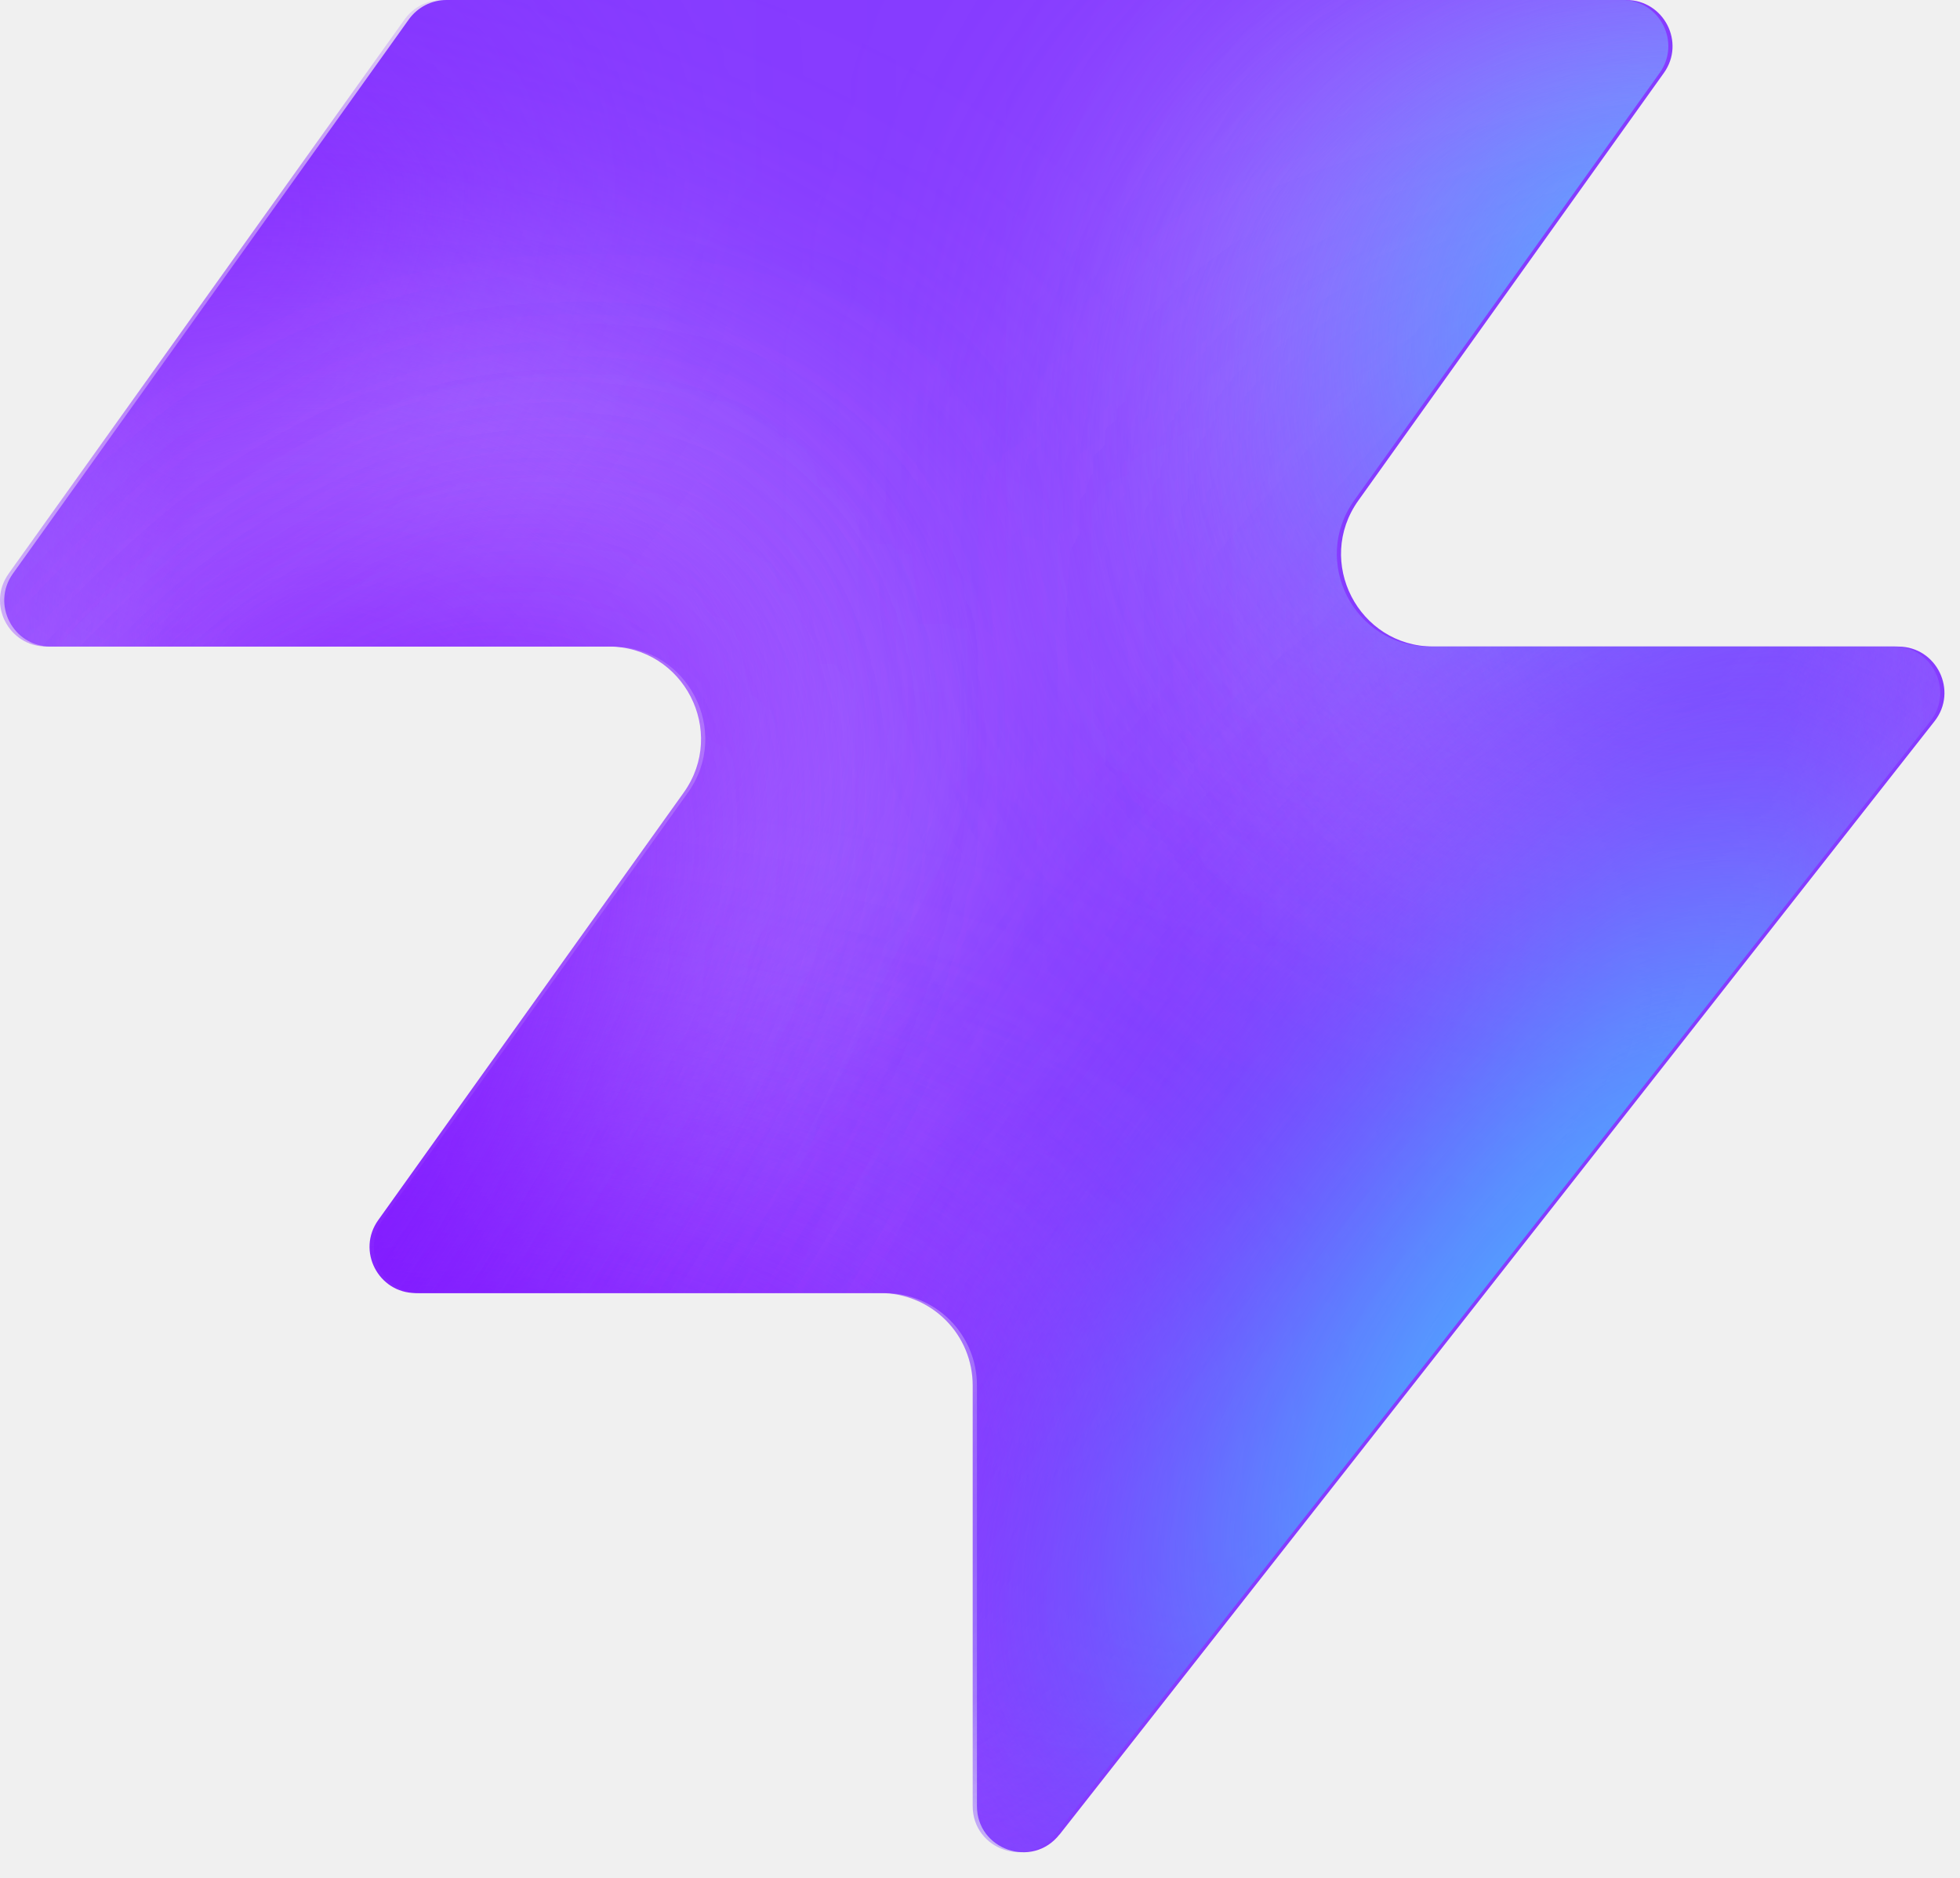
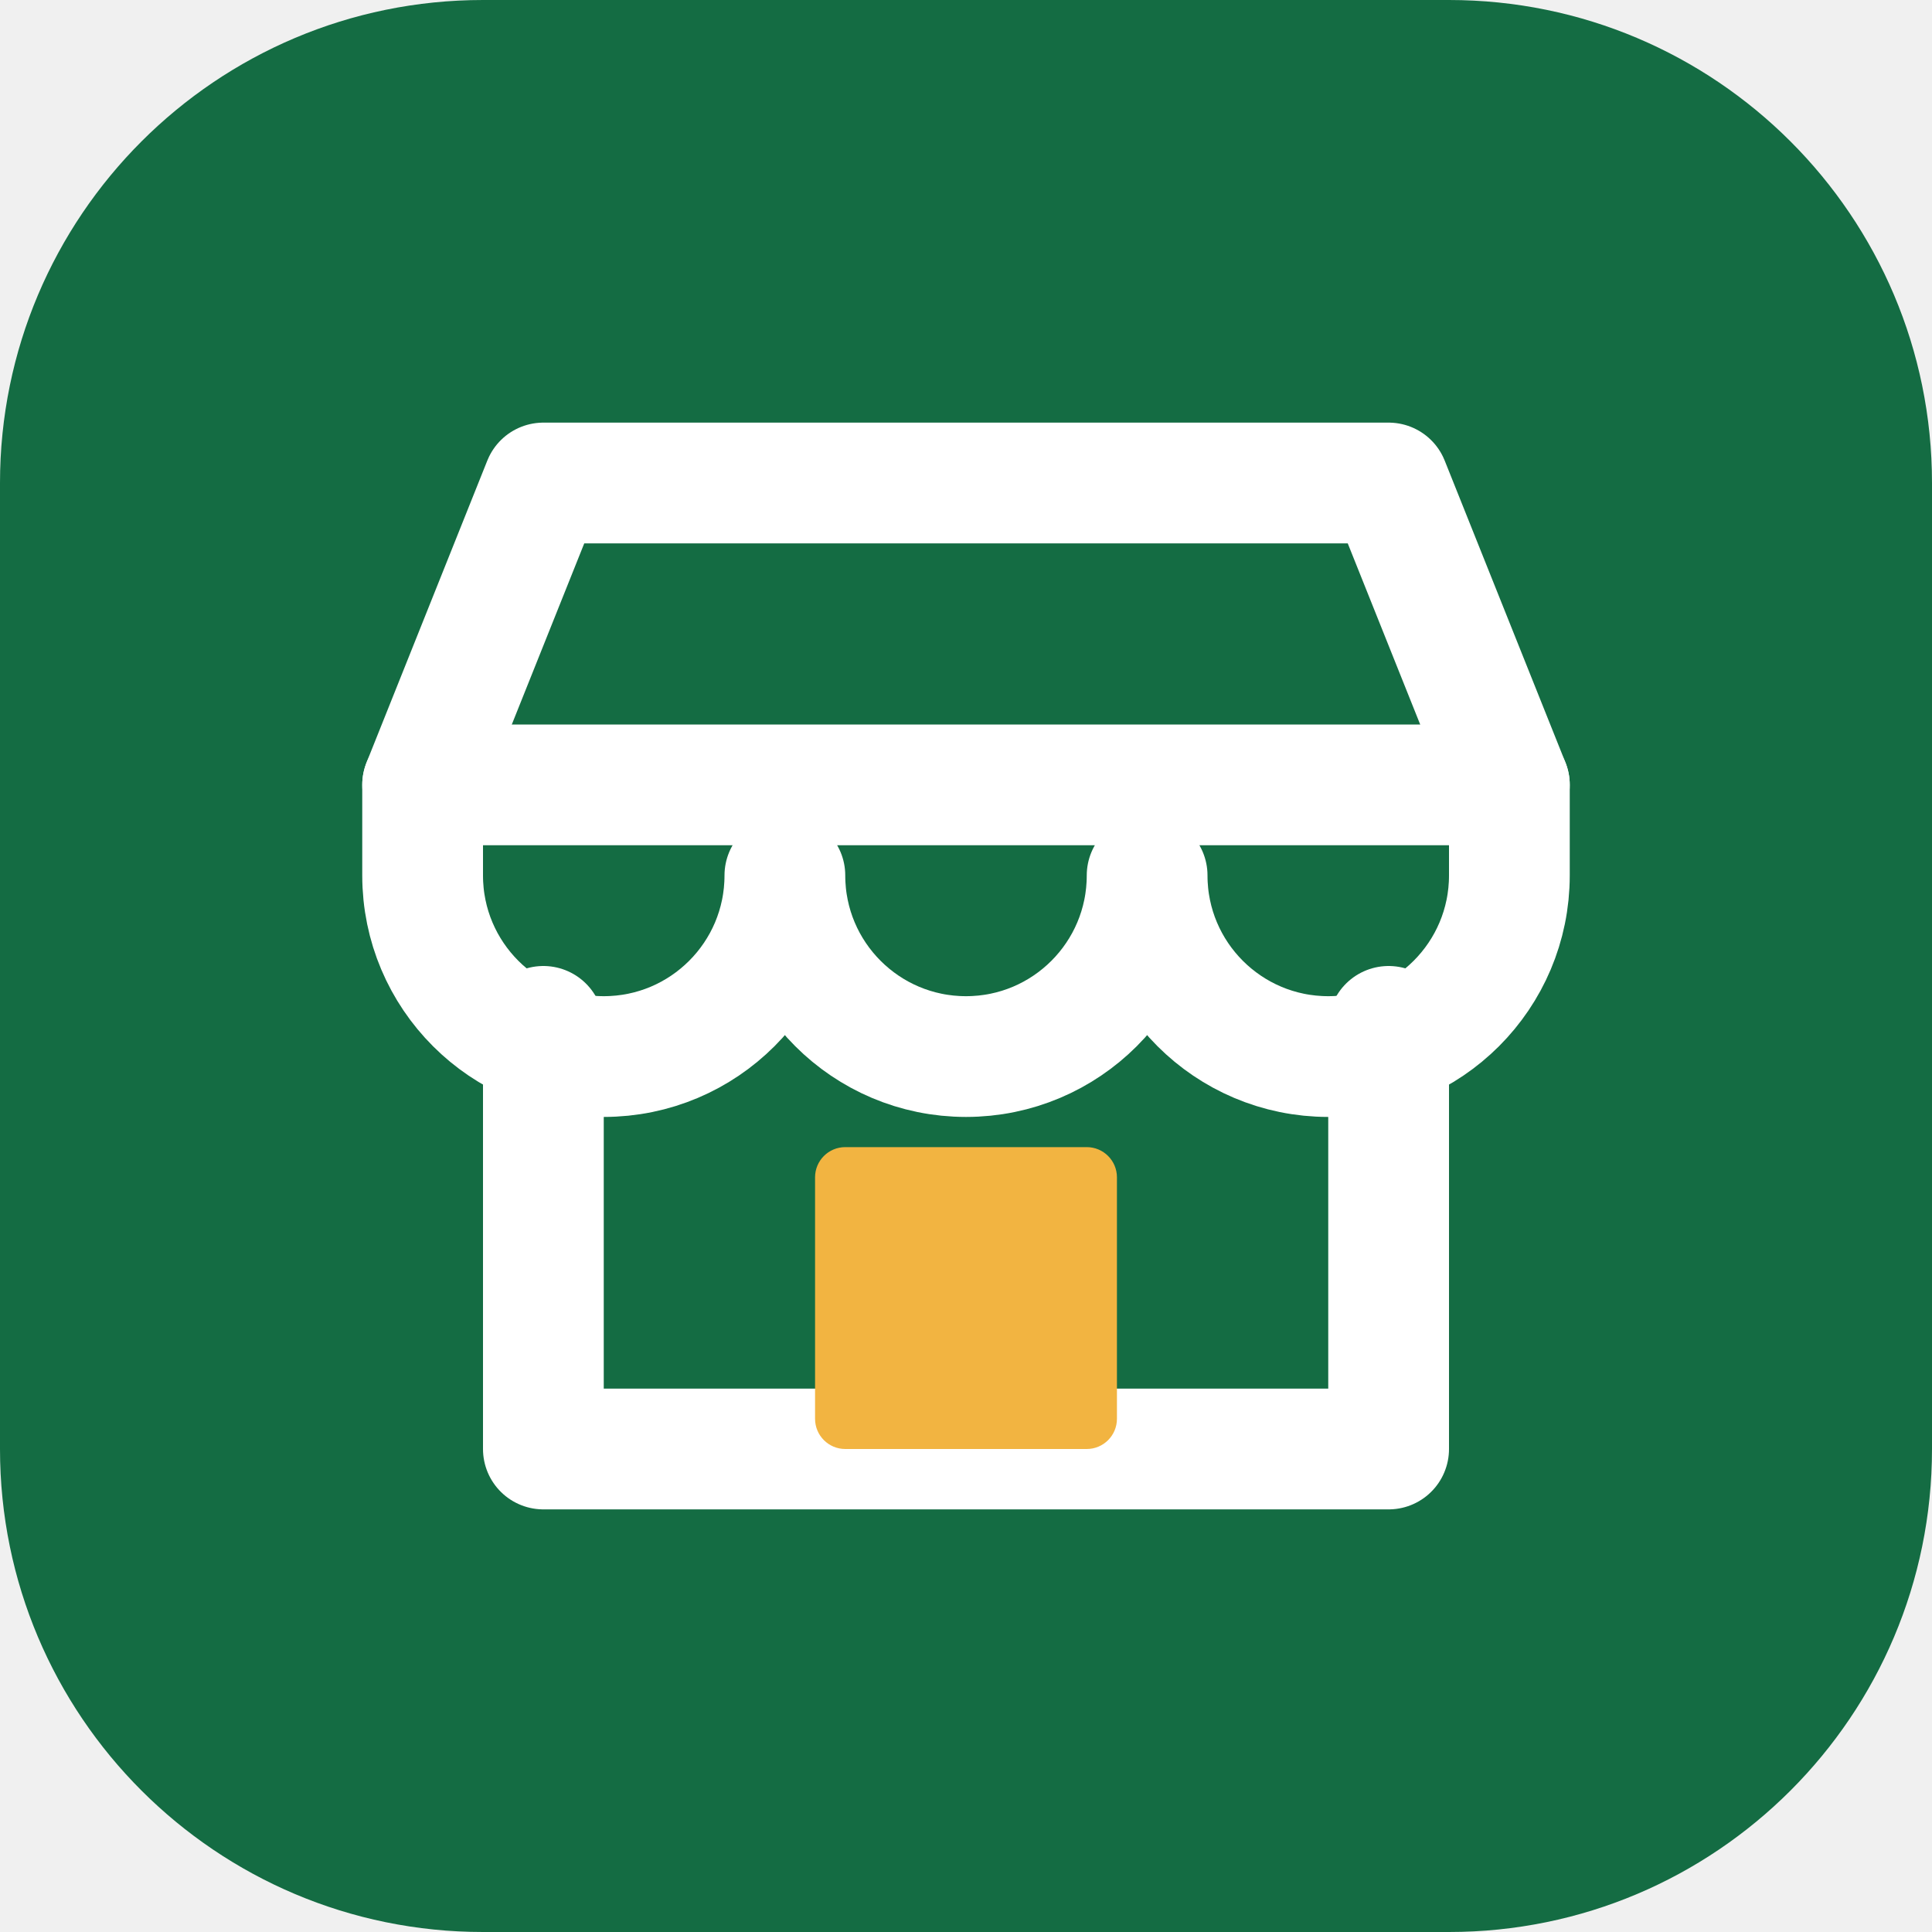
- <svg xmlns="http://www.w3.org/2000/svg" width="48" height="46" fill="none" viewBox="0 0 48 46">
-   <path fill="#863bff" d="M25.946 44.938c-.664.845-2.021.375-2.021-.698V33.937a2.26 2.26 0 0 0-2.262-2.262H10.287c-.92 0-1.456-1.04-.92-1.788l7.48-10.471c1.07-1.497 0-3.578-1.842-3.578H1.237c-.92 0-1.456-1.04-.92-1.788L10.013.474c.214-.297.556-.474.92-.474h28.894c.92 0 1.456 1.04.92 1.788l-7.48 10.471c-1.07 1.498 0 3.579 1.842 3.579h11.377c.943 0 1.473 1.088.89 1.83L25.947 44.94z" style="fill:#863bff;fill:color(display-p3 .525 .23 1);fill-opacity:1" />
-   <mask id="a" width="48" height="46" x="0" y="0" maskUnits="userSpaceOnUse" style="mask-type:alpha">
-     <path fill="#000" d="M25.842 44.938c-.664.844-2.021.375-2.021-.698V33.937a2.26 2.26 0 0 0-2.262-2.262H10.183c-.92 0-1.456-1.04-.92-1.788l7.48-10.471c1.07-1.498 0-3.579-1.842-3.579H1.133c-.92 0-1.456-1.04-.92-1.787L9.91.473c.214-.297.556-.474.92-.474h28.894c.92 0 1.456 1.04.92 1.788l-7.48 10.471c-1.07 1.498 0 3.578 1.842 3.578h11.377c.943 0 1.473 1.088.89 1.832L25.843 44.94z" style="fill:#000;fill-opacity:1" />
-   </mask>
-   <g mask="url(#a)">
-     <g filter="url(#b)">
-       <ellipse cx="5.508" cy="14.704" fill="#ede6ff" rx="5.508" ry="14.704" style="fill:#ede6ff;fill:color(display-p3 .927 .903 1);fill-opacity:1" transform="matrix(.00324 1 1 -.00324 -4.47 31.516)" />
-     </g>
-     <g filter="url(#c)">
-       <ellipse cx="10.399" cy="29.851" fill="#ede6ff" rx="10.399" ry="29.851" style="fill:#ede6ff;fill:color(display-p3 .927 .903 1);fill-opacity:1" transform="matrix(.00324 1 1 -.00324 -39.328 7.883)" />
-     </g>
-     <g filter="url(#d)">
-       <ellipse cx="5.508" cy="30.487" fill="#7e14ff" rx="5.508" ry="30.487" style="fill:#7e14ff;fill:color(display-p3 .492 .077 1);fill-opacity:1" transform="rotate(89.814 -25.913 -14.639)scale(1 -1)" />
-     </g>
-     <g filter="url(#e)">
-       <ellipse cx="5.508" cy="30.599" fill="#7e14ff" rx="5.508" ry="30.599" style="fill:#7e14ff;fill:color(display-p3 .492 .077 1);fill-opacity:1" transform="rotate(89.814 -32.644 -3.334)scale(1 -1)" />
-     </g>
-     <g filter="url(#f)">
-       <ellipse cx="5.508" cy="30.599" fill="#7e14ff" rx="5.508" ry="30.599" style="fill:#7e14ff;fill:color(display-p3 .492 .077 1);fill-opacity:1" transform="matrix(.00324 1 1 -.00324 -34.34 30.47)" />
-     </g>
-     <g filter="url(#g)">
-       <ellipse cx="14.072" cy="22.078" fill="#ede6ff" rx="14.072" ry="22.078" style="fill:#ede6ff;fill:color(display-p3 .927 .903 1);fill-opacity:1" transform="rotate(93.35 24.506 48.493)scale(-1 1)" />
-     </g>
-     <g filter="url(#h)">
-       <ellipse cx="3.47" cy="21.501" fill="#7e14ff" rx="3.47" ry="21.501" style="fill:#7e14ff;fill:color(display-p3 .492 .077 1);fill-opacity:1" transform="rotate(89.009 28.708 47.59)scale(-1 1)" />
-     </g>
-     <g filter="url(#i)">
-       <ellipse cx="3.47" cy="21.501" fill="#7e14ff" rx="3.47" ry="21.501" style="fill:#7e14ff;fill:color(display-p3 .492 .077 1);fill-opacity:1" transform="rotate(89.009 28.708 47.59)scale(-1 1)" />
-     </g>
-     <g filter="url(#j)">
-       <ellipse cx=".387" cy="8.972" fill="#7e14ff" rx="4.407" ry="29.108" style="fill:#7e14ff;fill:color(display-p3 .492 .077 1);fill-opacity:1" transform="rotate(39.51 .387 8.972)" />
-     </g>
-     <g filter="url(#k)">
-       <ellipse cx="47.523" cy="-6.092" fill="#7e14ff" rx="4.407" ry="29.108" style="fill:#7e14ff;fill:color(display-p3 .492 .077 1);fill-opacity:1" transform="rotate(37.892 47.523 -6.092)" />
-     </g>
-     <g filter="url(#l)">
-       <ellipse cx="41.412" cy="6.333" fill="#47bfff" rx="5.971" ry="9.665" style="fill:#47bfff;fill:color(display-p3 .28 .748 1);fill-opacity:1" transform="rotate(37.892 41.412 6.333)" />
-     </g>
-     <g filter="url(#m)">
-       <ellipse cx="-1.879" cy="38.332" fill="#7e14ff" rx="4.407" ry="29.108" style="fill:#7e14ff;fill:color(display-p3 .492 .077 1);fill-opacity:1" transform="rotate(37.892 -1.88 38.332)" />
-     </g>
-     <g filter="url(#n)">
-       <ellipse cx="-1.879" cy="38.332" fill="#7e14ff" rx="4.407" ry="29.108" style="fill:#7e14ff;fill:color(display-p3 .492 .077 1);fill-opacity:1" transform="rotate(37.892 -1.88 38.332)" />
-     </g>
-     <g filter="url(#o)">
-       <ellipse cx="35.651" cy="29.907" fill="#7e14ff" rx="4.407" ry="29.108" style="fill:#7e14ff;fill:color(display-p3 .492 .077 1);fill-opacity:1" transform="rotate(37.892 35.651 29.907)" />
-     </g>
-     <g filter="url(#p)">
-       <ellipse cx="38.418" cy="32.4" fill="#47bfff" rx="5.971" ry="15.297" style="fill:#47bfff;fill:color(display-p3 .28 .748 1);fill-opacity:1" transform="rotate(37.892 38.418 32.4)" />
-     </g>
+ <svg xmlns="http://www.w3.org/2000/svg" width="64" height="64" viewBox="0 0 64 64" fill="none">
+   <rect width="64" height="64" rx="16" fill="#146C43" />
+   <g stroke="#FFFFFF" stroke-width="4" stroke-linecap="round" stroke-linejoin="round" fill="none">
+     <path d="M14 26 18 16h28l4 10" />
+     <path d="M14 26h36v3a6 6 0 0 1-12 0 6 6 0 0 1-12 0 6 6 0 0 1-12 0z" />
+     <path d="M18 34v14h28V34" />
  </g>
-   <defs>
-     <filter id="b" width="60.045" height="41.654" x="-19.77" y="16.149" color-interpolation-filters="sRGB" filterUnits="userSpaceOnUse">
-       <feFlood flood-opacity="0" result="BackgroundImageFix" />
-       <feBlend in="SourceGraphic" in2="BackgroundImageFix" result="shape" />
-       <feGaussianBlur result="effect1_foregroundBlur_2002_17158" stdDeviation="7.659" />
-     </filter>
-     <filter id="c" width="90.34" height="51.437" x="-54.613" y="-7.533" color-interpolation-filters="sRGB" filterUnits="userSpaceOnUse">
-       <feFlood flood-opacity="0" result="BackgroundImageFix" />
-       <feBlend in="SourceGraphic" in2="BackgroundImageFix" result="shape" />
-       <feGaussianBlur result="effect1_foregroundBlur_2002_17158" stdDeviation="7.659" />
-     </filter>
-     <filter id="d" width="79.355" height="29.4" x="-49.64" y="2.03" color-interpolation-filters="sRGB" filterUnits="userSpaceOnUse">
-       <feFlood flood-opacity="0" result="BackgroundImageFix" />
-       <feBlend in="SourceGraphic" in2="BackgroundImageFix" result="shape" />
-       <feGaussianBlur result="effect1_foregroundBlur_2002_17158" stdDeviation="4.596" />
-     </filter>
-     <filter id="e" width="79.579" height="29.4" x="-45.045" y="20.029" color-interpolation-filters="sRGB" filterUnits="userSpaceOnUse">
-       <feFlood flood-opacity="0" result="BackgroundImageFix" />
-       <feBlend in="SourceGraphic" in2="BackgroundImageFix" result="shape" />
-       <feGaussianBlur result="effect1_foregroundBlur_2002_17158" stdDeviation="4.596" />
-     </filter>
-     <filter id="f" width="79.579" height="29.4" x="-43.513" y="21.178" color-interpolation-filters="sRGB" filterUnits="userSpaceOnUse">
-       <feFlood flood-opacity="0" result="BackgroundImageFix" />
-       <feBlend in="SourceGraphic" in2="BackgroundImageFix" result="shape" />
-       <feGaussianBlur result="effect1_foregroundBlur_2002_17158" stdDeviation="4.596" />
-     </filter>
-     <filter id="g" width="74.749" height="58.852" x="15.756" y="-17.901" color-interpolation-filters="sRGB" filterUnits="userSpaceOnUse">
-       <feFlood flood-opacity="0" result="BackgroundImageFix" />
-       <feBlend in="SourceGraphic" in2="BackgroundImageFix" result="shape" />
-       <feGaussianBlur result="effect1_foregroundBlur_2002_17158" stdDeviation="7.659" />
-     </filter>
-     <filter id="h" width="61.377" height="25.362" x="23.548" y="2.284" color-interpolation-filters="sRGB" filterUnits="userSpaceOnUse">
-       <feFlood flood-opacity="0" result="BackgroundImageFix" />
-       <feBlend in="SourceGraphic" in2="BackgroundImageFix" result="shape" />
-       <feGaussianBlur result="effect1_foregroundBlur_2002_17158" stdDeviation="4.596" />
-     </filter>
-     <filter id="i" width="61.377" height="25.362" x="23.548" y="2.284" color-interpolation-filters="sRGB" filterUnits="userSpaceOnUse">
-       <feFlood flood-opacity="0" result="BackgroundImageFix" />
-       <feBlend in="SourceGraphic" in2="BackgroundImageFix" result="shape" />
-       <feGaussianBlur result="effect1_foregroundBlur_2002_17158" stdDeviation="4.596" />
-     </filter>
-     <filter id="j" width="56.045" height="63.649" x="-27.636" y="-22.853" color-interpolation-filters="sRGB" filterUnits="userSpaceOnUse">
-       <feFlood flood-opacity="0" result="BackgroundImageFix" />
-       <feBlend in="SourceGraphic" in2="BackgroundImageFix" result="shape" />
-       <feGaussianBlur result="effect1_foregroundBlur_2002_17158" stdDeviation="4.596" />
-     </filter>
-     <filter id="k" width="54.814" height="64.646" x="20.116" y="-38.415" color-interpolation-filters="sRGB" filterUnits="userSpaceOnUse">
-       <feFlood flood-opacity="0" result="BackgroundImageFix" />
-       <feBlend in="SourceGraphic" in2="BackgroundImageFix" result="shape" />
-       <feGaussianBlur result="effect1_foregroundBlur_2002_17158" stdDeviation="4.596" />
-     </filter>
-     <filter id="l" width="33.541" height="35.313" x="24.641" y="-11.323" color-interpolation-filters="sRGB" filterUnits="userSpaceOnUse">
-       <feFlood flood-opacity="0" result="BackgroundImageFix" />
-       <feBlend in="SourceGraphic" in2="BackgroundImageFix" result="shape" />
-       <feGaussianBlur result="effect1_foregroundBlur_2002_17158" stdDeviation="4.596" />
-     </filter>
-     <filter id="m" width="54.814" height="64.646" x="-29.286" y="6.009" color-interpolation-filters="sRGB" filterUnits="userSpaceOnUse">
-       <feFlood flood-opacity="0" result="BackgroundImageFix" />
-       <feBlend in="SourceGraphic" in2="BackgroundImageFix" result="shape" />
-       <feGaussianBlur result="effect1_foregroundBlur_2002_17158" stdDeviation="4.596" />
-     </filter>
-     <filter id="n" width="54.814" height="64.646" x="-29.286" y="6.009" color-interpolation-filters="sRGB" filterUnits="userSpaceOnUse">
-       <feFlood flood-opacity="0" result="BackgroundImageFix" />
-       <feBlend in="SourceGraphic" in2="BackgroundImageFix" result="shape" />
-       <feGaussianBlur result="effect1_foregroundBlur_2002_17158" stdDeviation="4.596" />
-     </filter>
-     <filter id="o" width="54.814" height="64.646" x="8.244" y="-2.416" color-interpolation-filters="sRGB" filterUnits="userSpaceOnUse">
-       <feFlood flood-opacity="0" result="BackgroundImageFix" />
-       <feBlend in="SourceGraphic" in2="BackgroundImageFix" result="shape" />
-       <feGaussianBlur result="effect1_foregroundBlur_2002_17158" stdDeviation="4.596" />
-     </filter>
-     <filter id="p" width="39.409" height="43.623" x="18.713" y="10.588" color-interpolation-filters="sRGB" filterUnits="userSpaceOnUse">
-       <feFlood flood-opacity="0" result="BackgroundImageFix" />
-       <feBlend in="SourceGraphic" in2="BackgroundImageFix" result="shape" />
-       <feGaussianBlur result="effect1_foregroundBlur_2002_17158" stdDeviation="4.596" />
-     </filter>
-   </defs>
+   <rect x="27" y="38" width="10" height="10" rx="1" fill="#F2B441" />
</svg>
